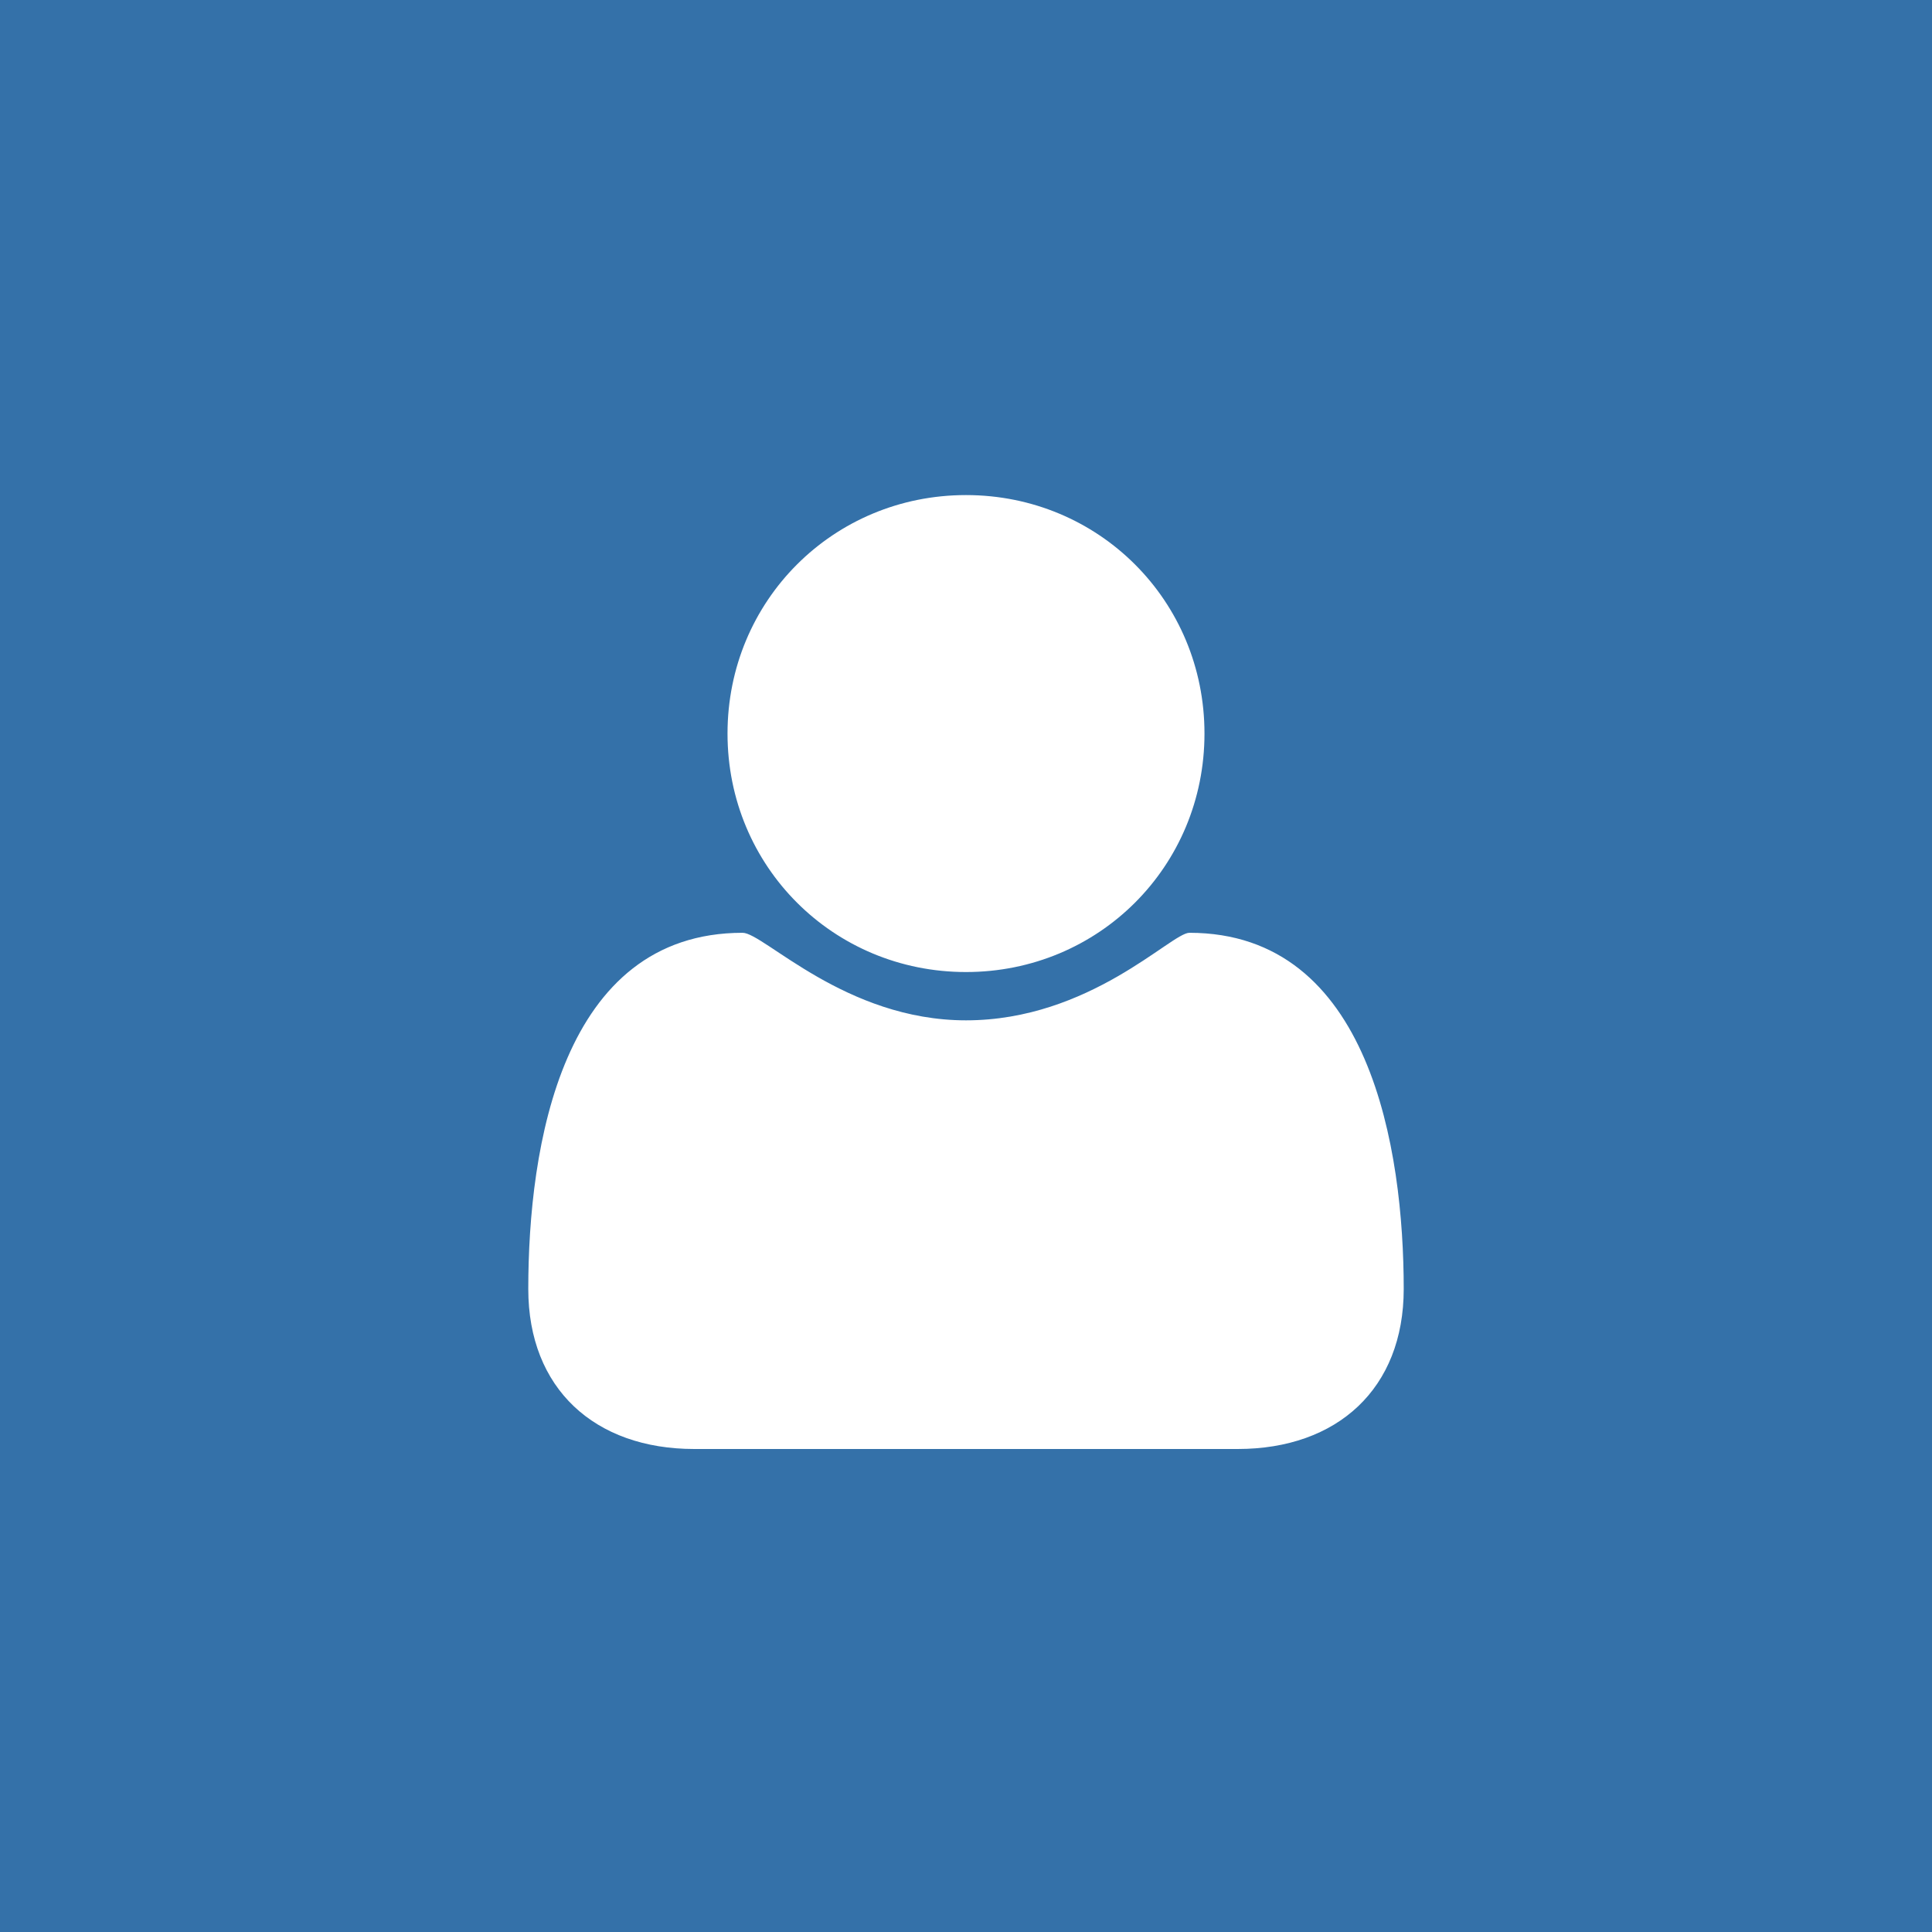
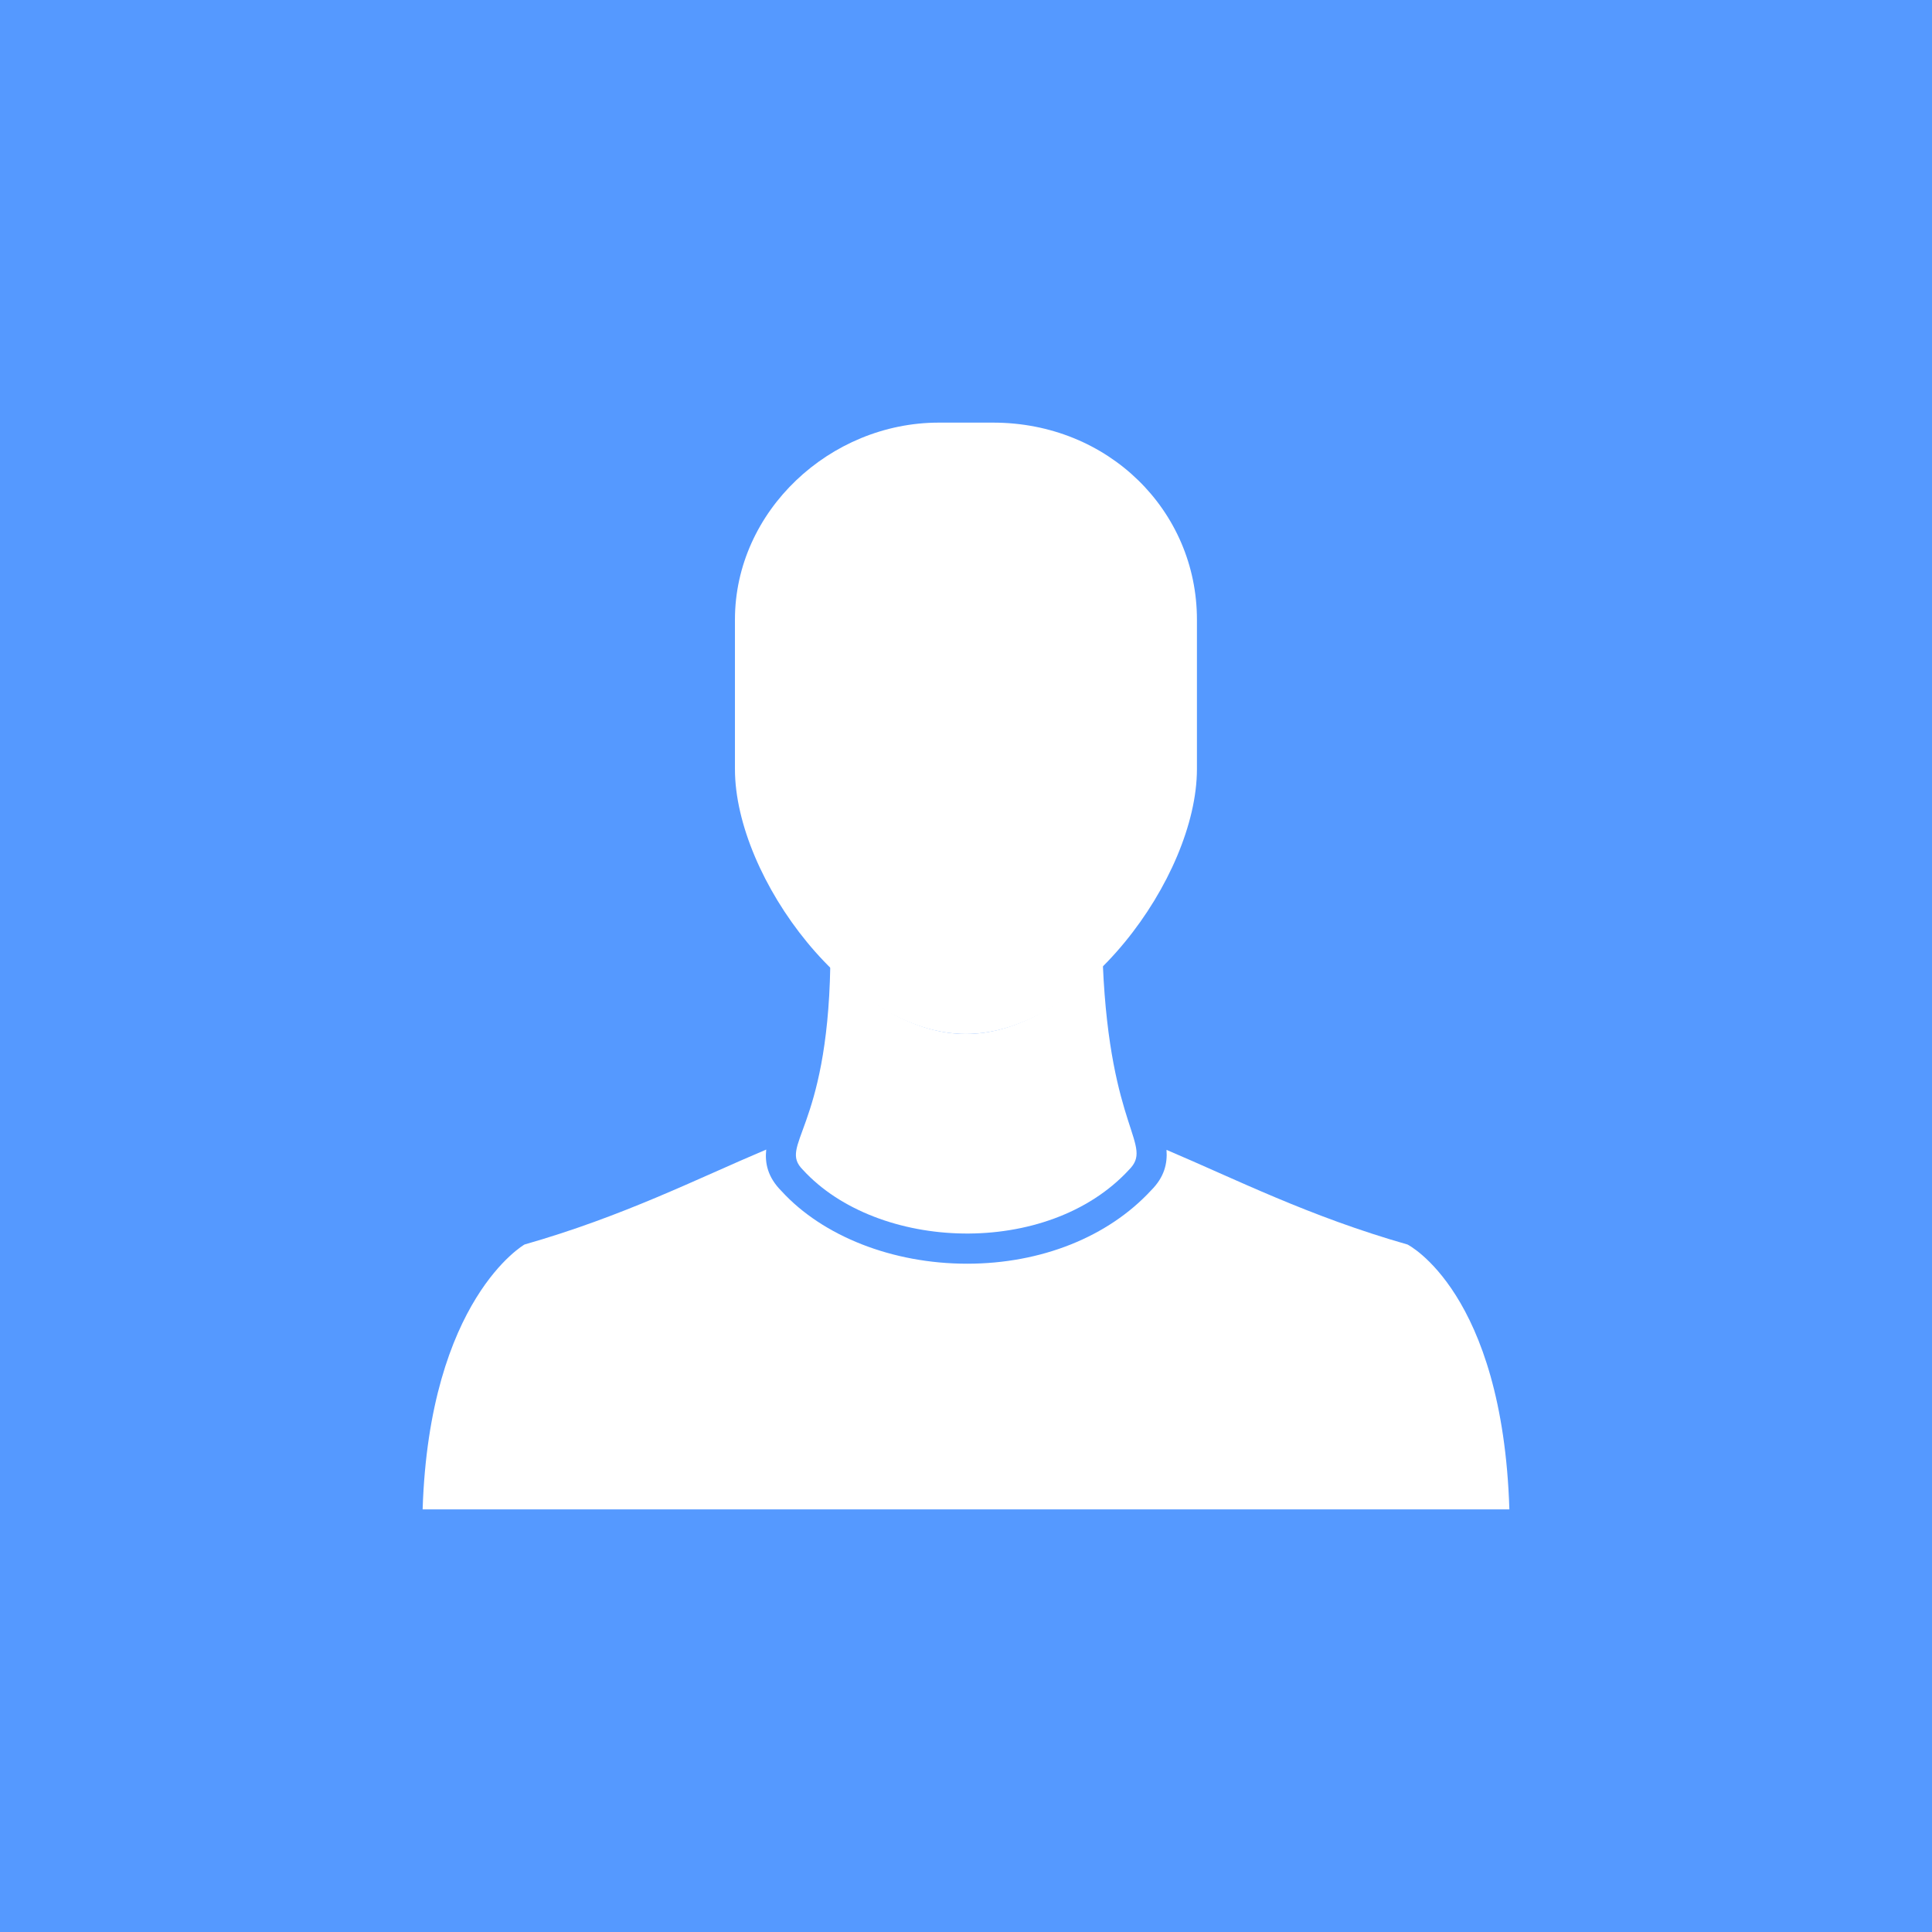
- <svg xmlns="http://www.w3.org/2000/svg" version="1.1" x="0px" y="0px" viewBox="0 0 64 64" enable-background="new 0 0 64 64" xml:space="preserve">
+ <svg xmlns="http://www.w3.org/2000/svg" version="1.1" id="Ebene_1" x="0px" y="0px" viewBox="24 -24 64 64" enable-background="new 24 -24 64 64" xml:space="preserve">
  <g id="Background">
-     <rect fill="#3471A9" width="64" height="64" />
+     <rect x="24" y="-24" fill="#5599FF" width="64" height="64" />
  </g>
  <g id="Icon">
-     <path fill="#FFFFFF" d="M46.5,42.7c0-4.6-1.1-11.8-7.1-11.8c-0.6,0-3.3,2.9-7.4,2.9c-4,0-6.7-2.9-7.4-2.9c-6,0-7.1,7.1-7.1,11.8   c0,3.3,2.2,5.3,5.5,5.3h18C44.3,48,46.5,46,46.5,42.7z M39.9,24.3c0-4.4-3.5-7.9-7.9-7.9s-7.9,3.5-7.9,7.9s3.5,7.9,7.9,7.9   S39.9,28.7,39.9,24.3z" />
+     <path fill="#FFFFFF" d="M70.625,17.226c-3.268-0.932-5.686-2.162-7.983-3.135c0.034,0.452-0.071,0.902-0.508,1.339   c-1.427,1.546-3.649,2.432-6.097,2.432c-2.47,0-4.779-0.91-6.146-2.403c-0.462-0.462-0.557-0.928-0.509-1.378   c-2.304,0.973-4.728,2.209-8.007,3.145c0,0-3.149,1.8-3.375,8.774h18.002H74C73.774,18.8,70.625,17.226,70.625,17.226z" />
+     <path fill="#FFFFFF" d="M55.998,10.252c-1.594,0-3.175-0.926-4.494-2.235l0,0l0,0c-0.101,5.449-1.731,5.911-0.907,6.735   c2.474,2.7,8.101,2.926,10.801,0c0.828-0.828-0.625-1.289-0.864-6.781C59.206,9.306,57.612,10.252,55.998,10.252z" />
+     <path fill="#FFFFFF" d="M55.998,10.252c-3.826,0-7.652-5.174-7.652-8.774v-4.952c0-3.6,3.152-6.526,6.752-6.526h1.8   c3.826,0,6.752,2.926,6.752,6.526v4.952C63.647,5.074,59.825,10.252,55.998,10.252L55.998,10.252z" />
  </g>
</svg>
